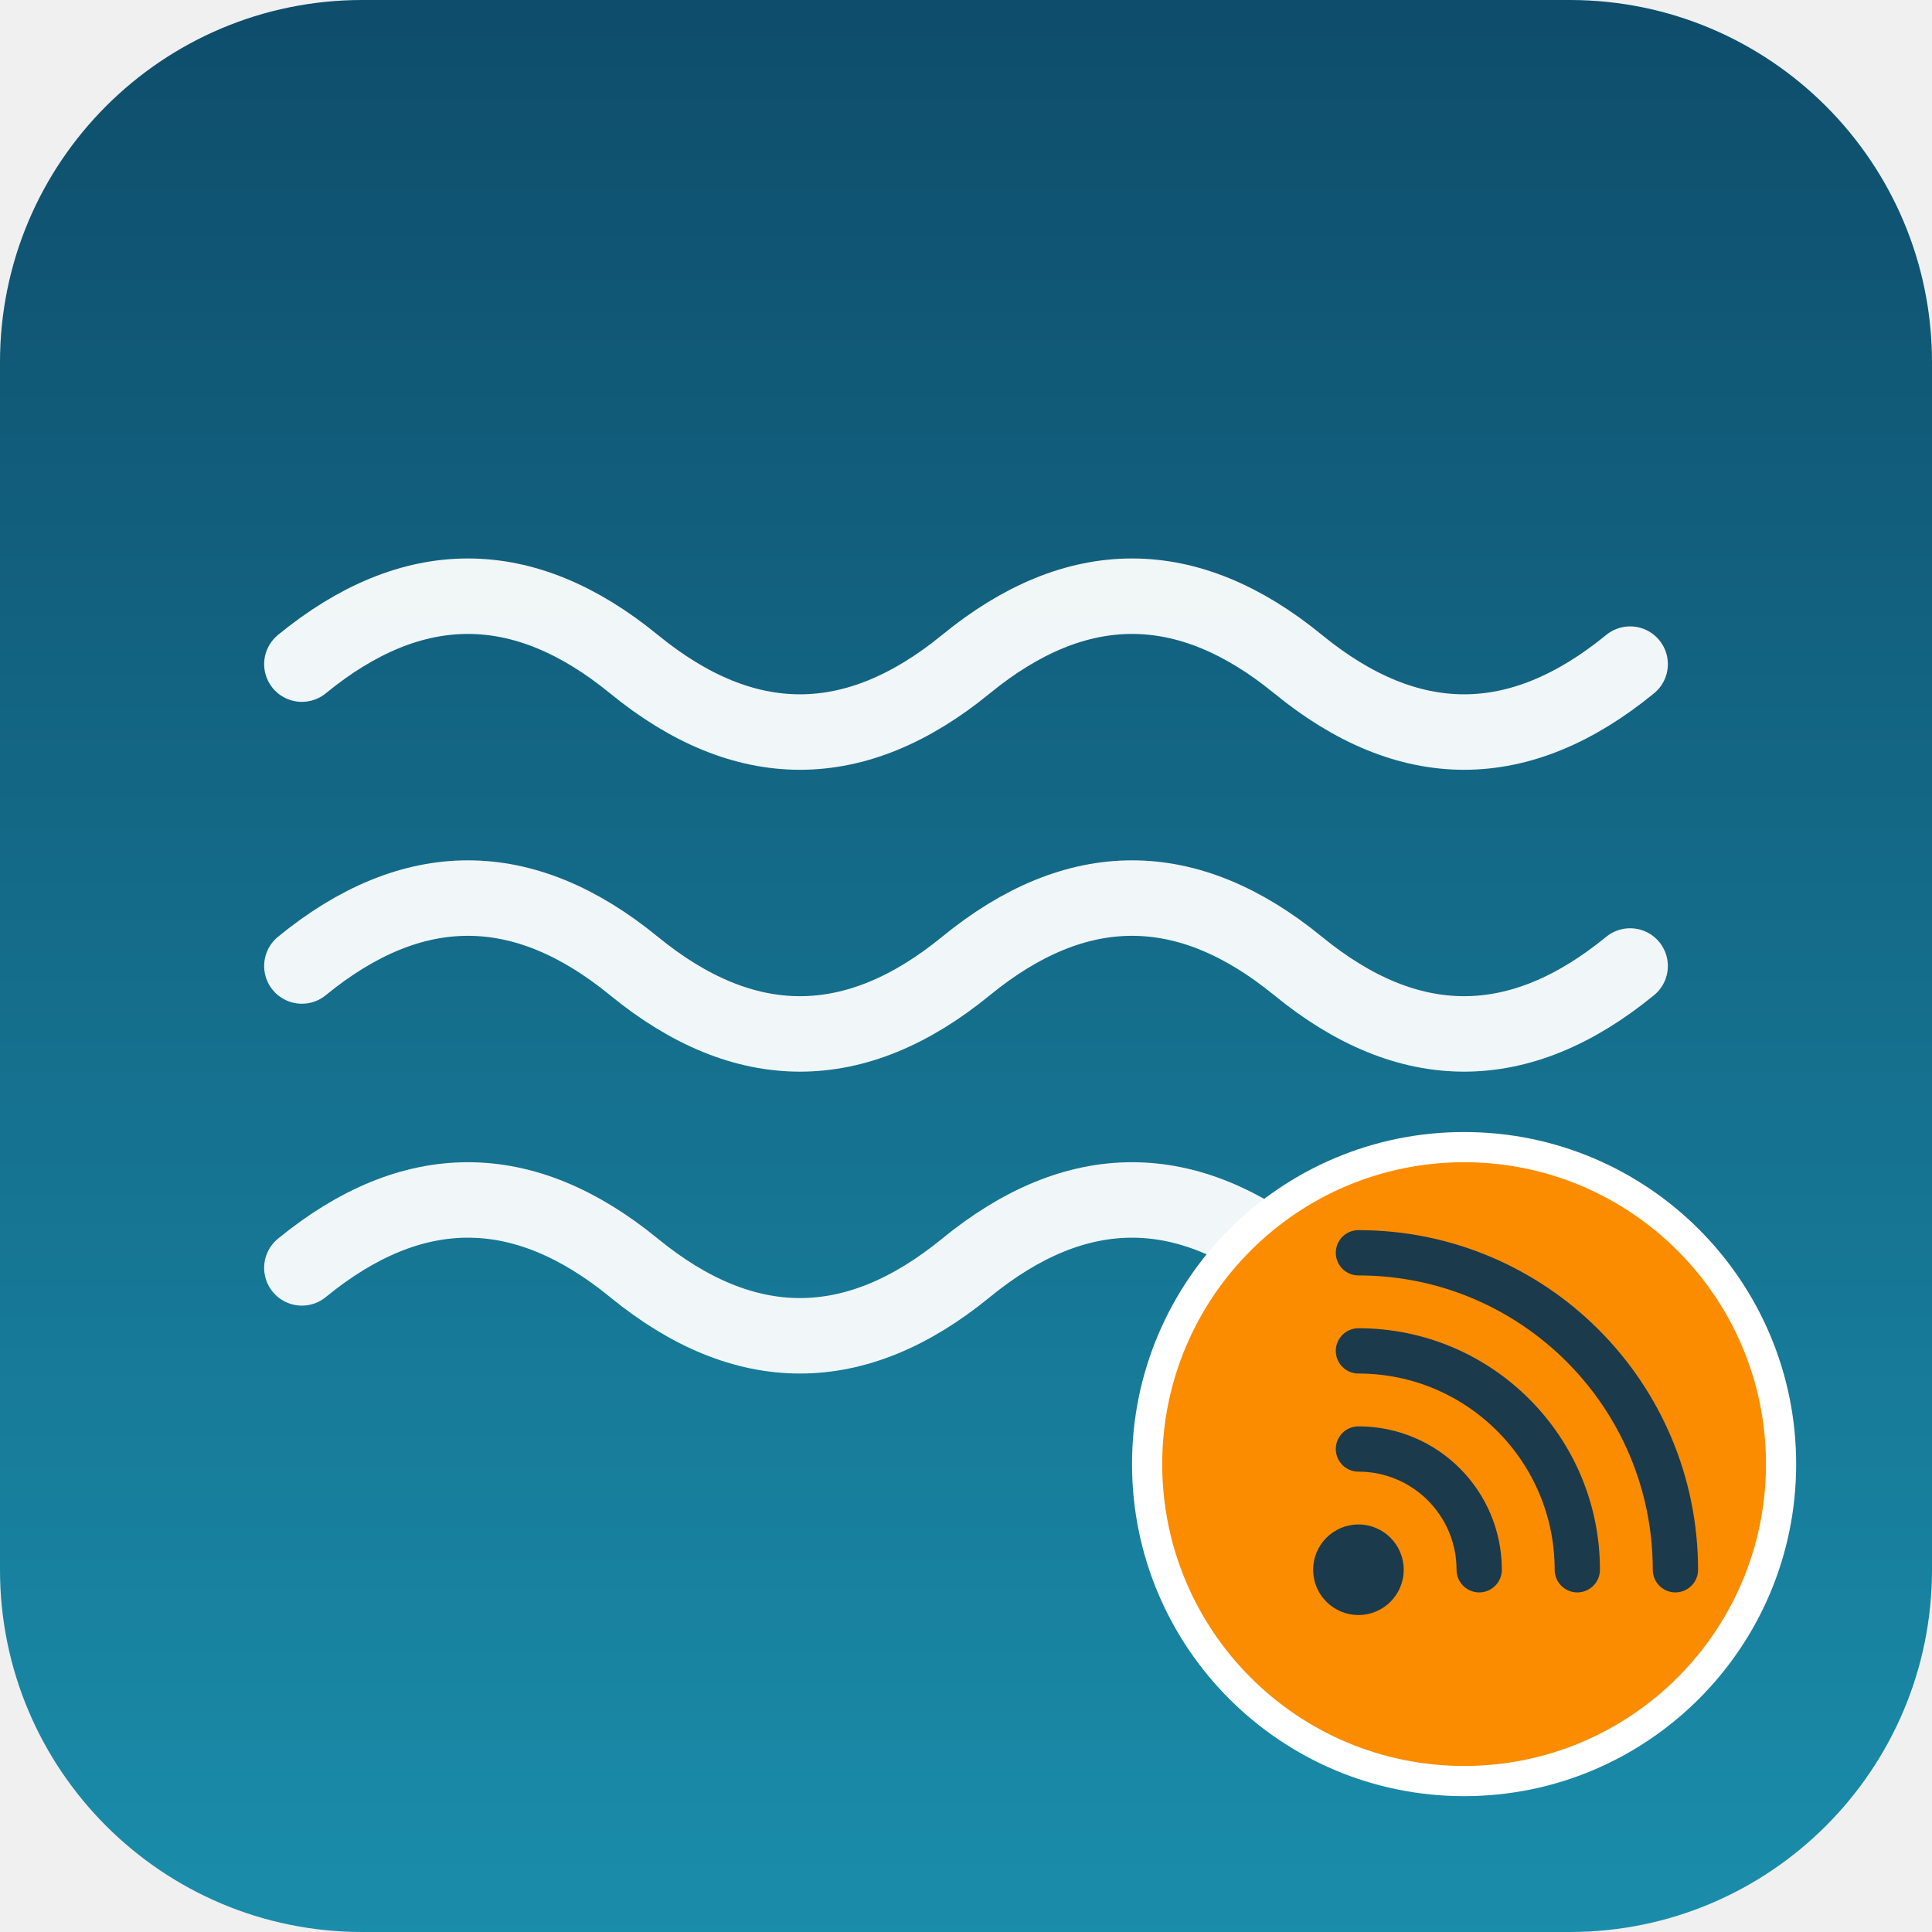
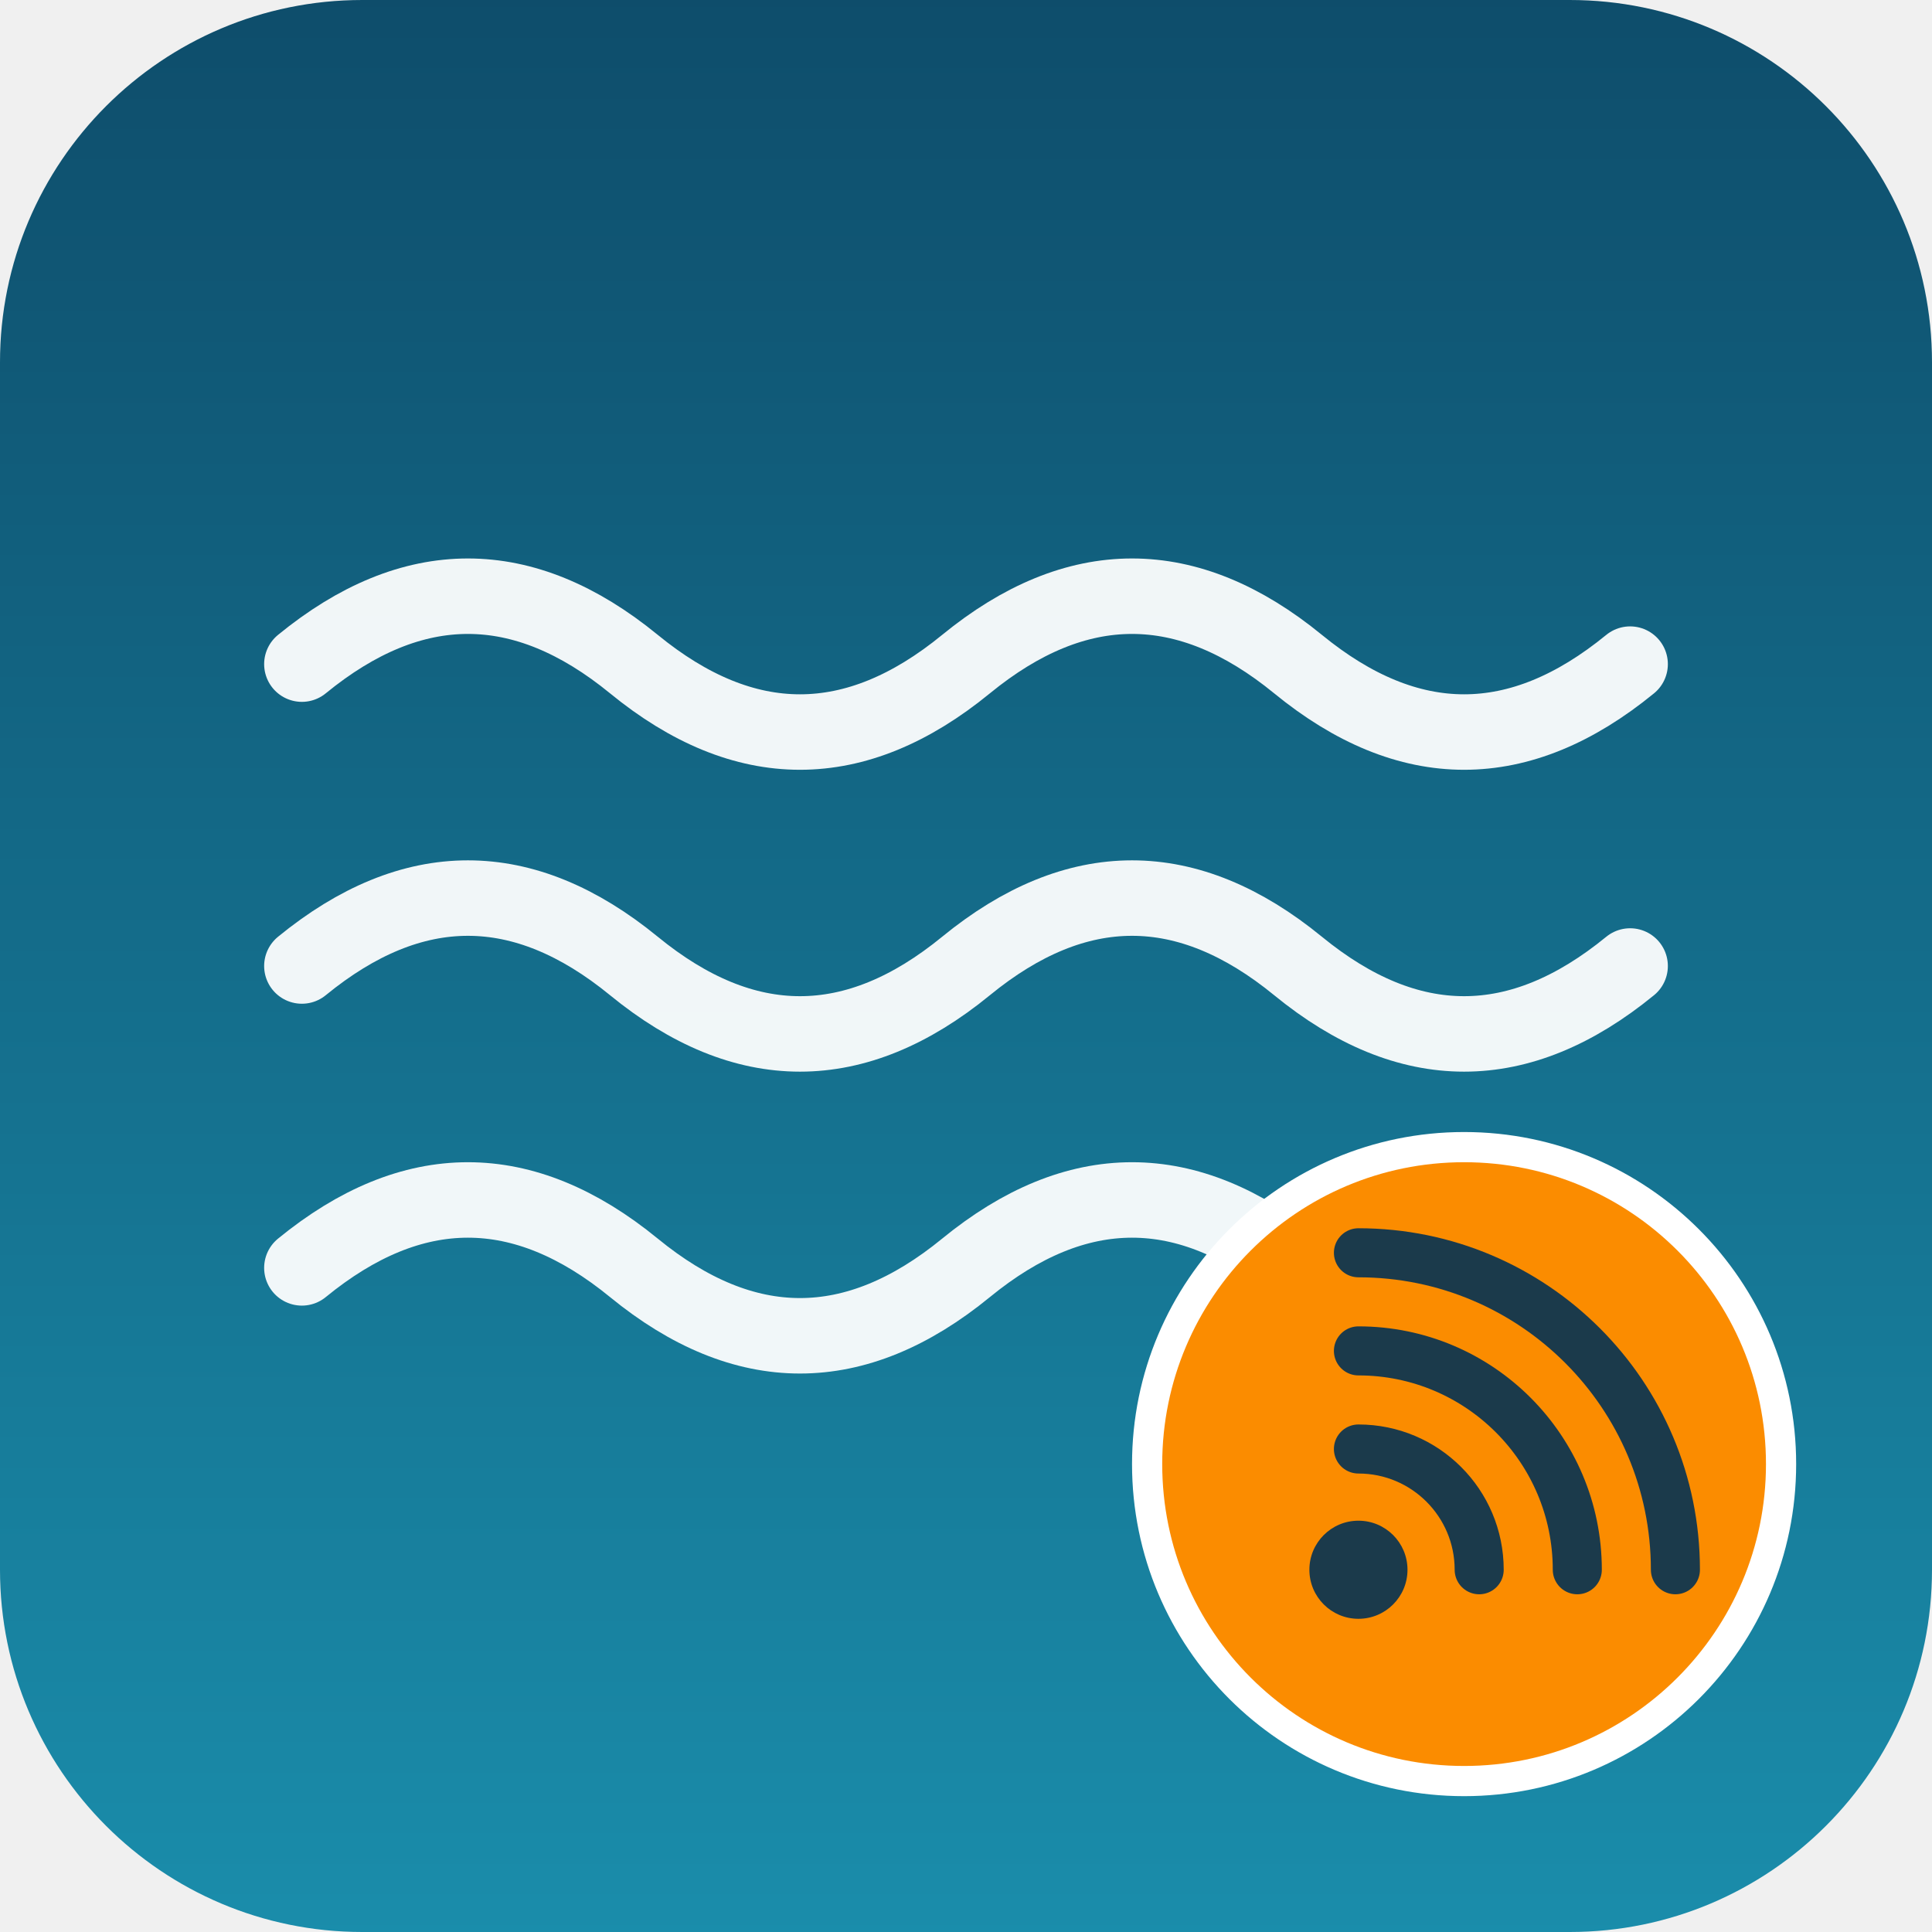
<svg xmlns="http://www.w3.org/2000/svg" viewBox="0 0 512 512" width="512" height="512" role="img" aria-label="NMEA2000 Emitter Cannon plugin icon">
  <defs>
    <linearGradient id="bg" x1="0" y1="0" x2="0" y2="1">
      <stop offset="0" stop-color="#0E4D6B" />
      <stop offset="1" stop-color="#1A8DAB" />
    </linearGradient>
  </defs>
  <rect width="512" height="512" rx="96" ry="96" fill="url(#bg)" />
  <g fill="none" stroke="#FFFFFF" stroke-width="20" stroke-linecap="round" stroke-linejoin="round" opacity="0.94">
    <path d="M 80,176 q 44,-36 88,0 t 88,0 t 88,0 t 88,0" />
    <path d="M 80,256 q 44,-36 88,0 t 88,0 t 88,0 t 88,0" />
    <path d="M 80,336 q 44,-36 88,0 t 88,0 t 88,0 t 88,0" />
  </g>
  <circle cx="388" cy="388" r="84" fill="#FB8C00" stroke="#FFFFFF" stroke-width="8" />
-   <g fill="none" stroke="#1B3A4B" stroke-width="12" stroke-linecap="round">
+   <g fill="none" stroke="#1B3A4B" stroke-width="13" stroke-linecap="round">
    <path d="M 392,416 A 32,32 0 0 0 360,384" />
    <path d="M 418,416 A 58,58 0 0 0 360,358" />
    <path d="M 444,416 A 84,84 0 0 0 360,332" />
  </g>
-   <circle cx="360" cy="416" r="12" fill="#1B3A4B" />
+   <circle cx="360" cy="416" r="13" fill="#1B3A4B" />
</svg>
